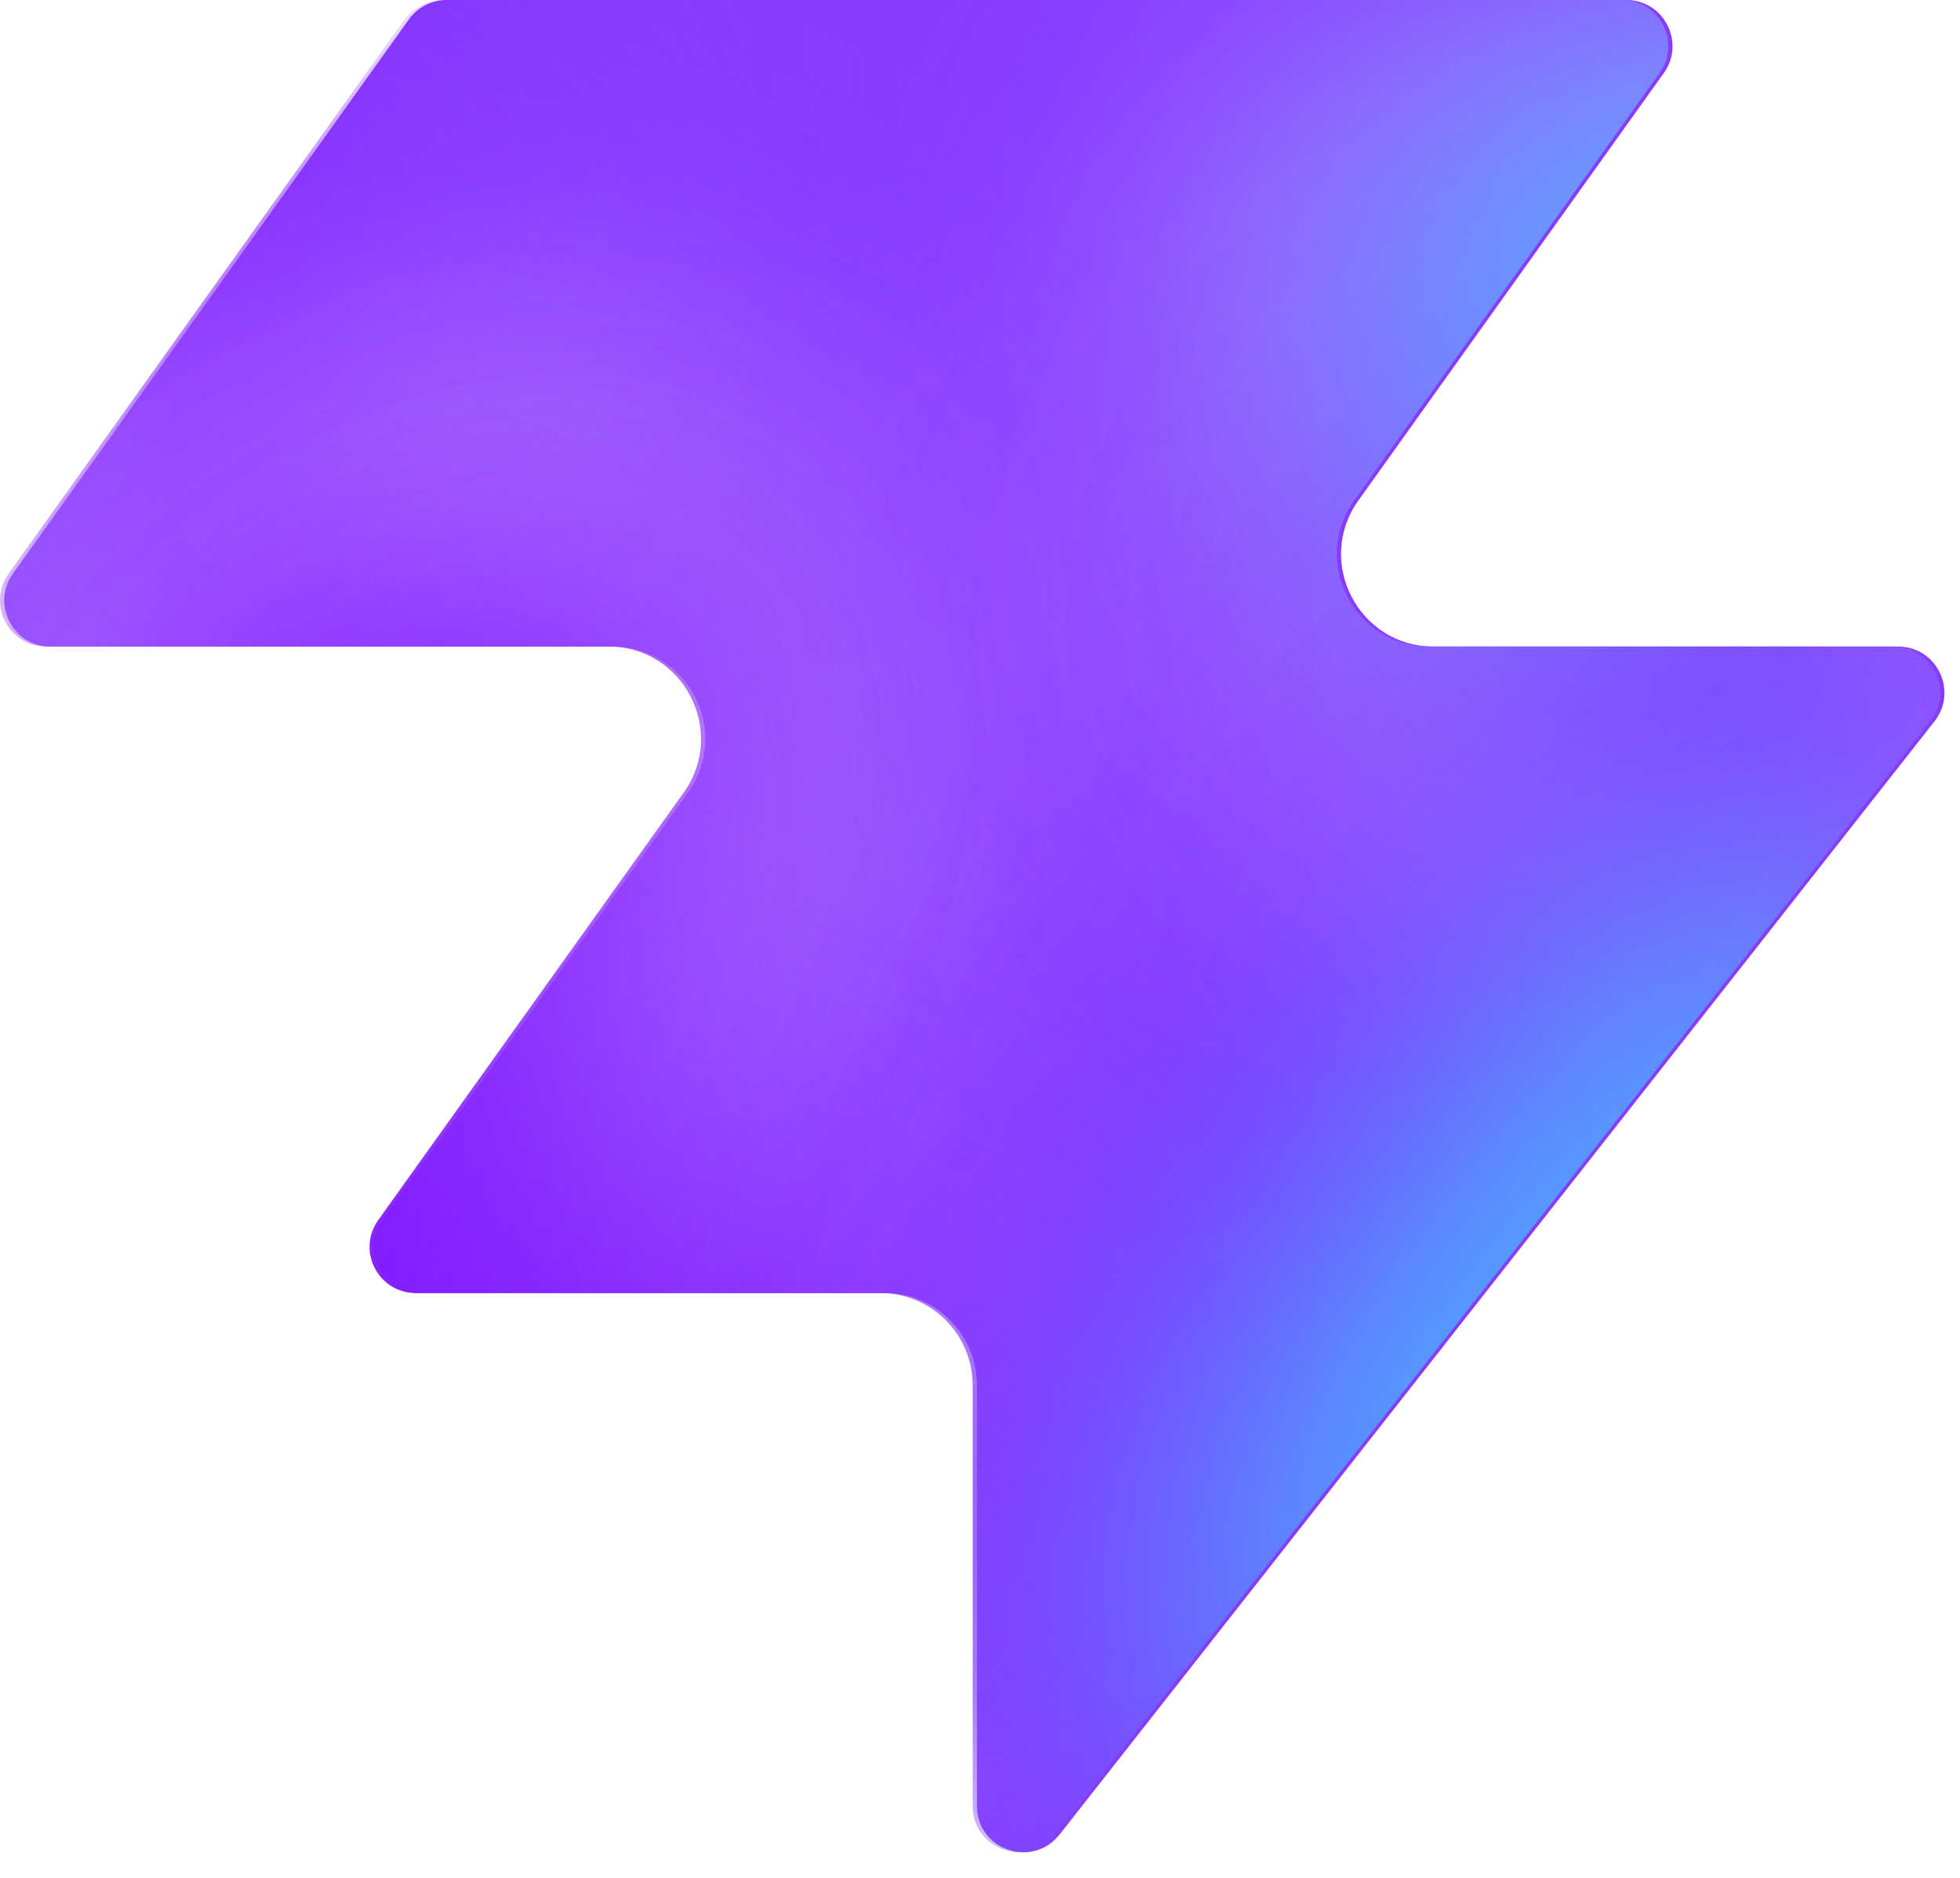
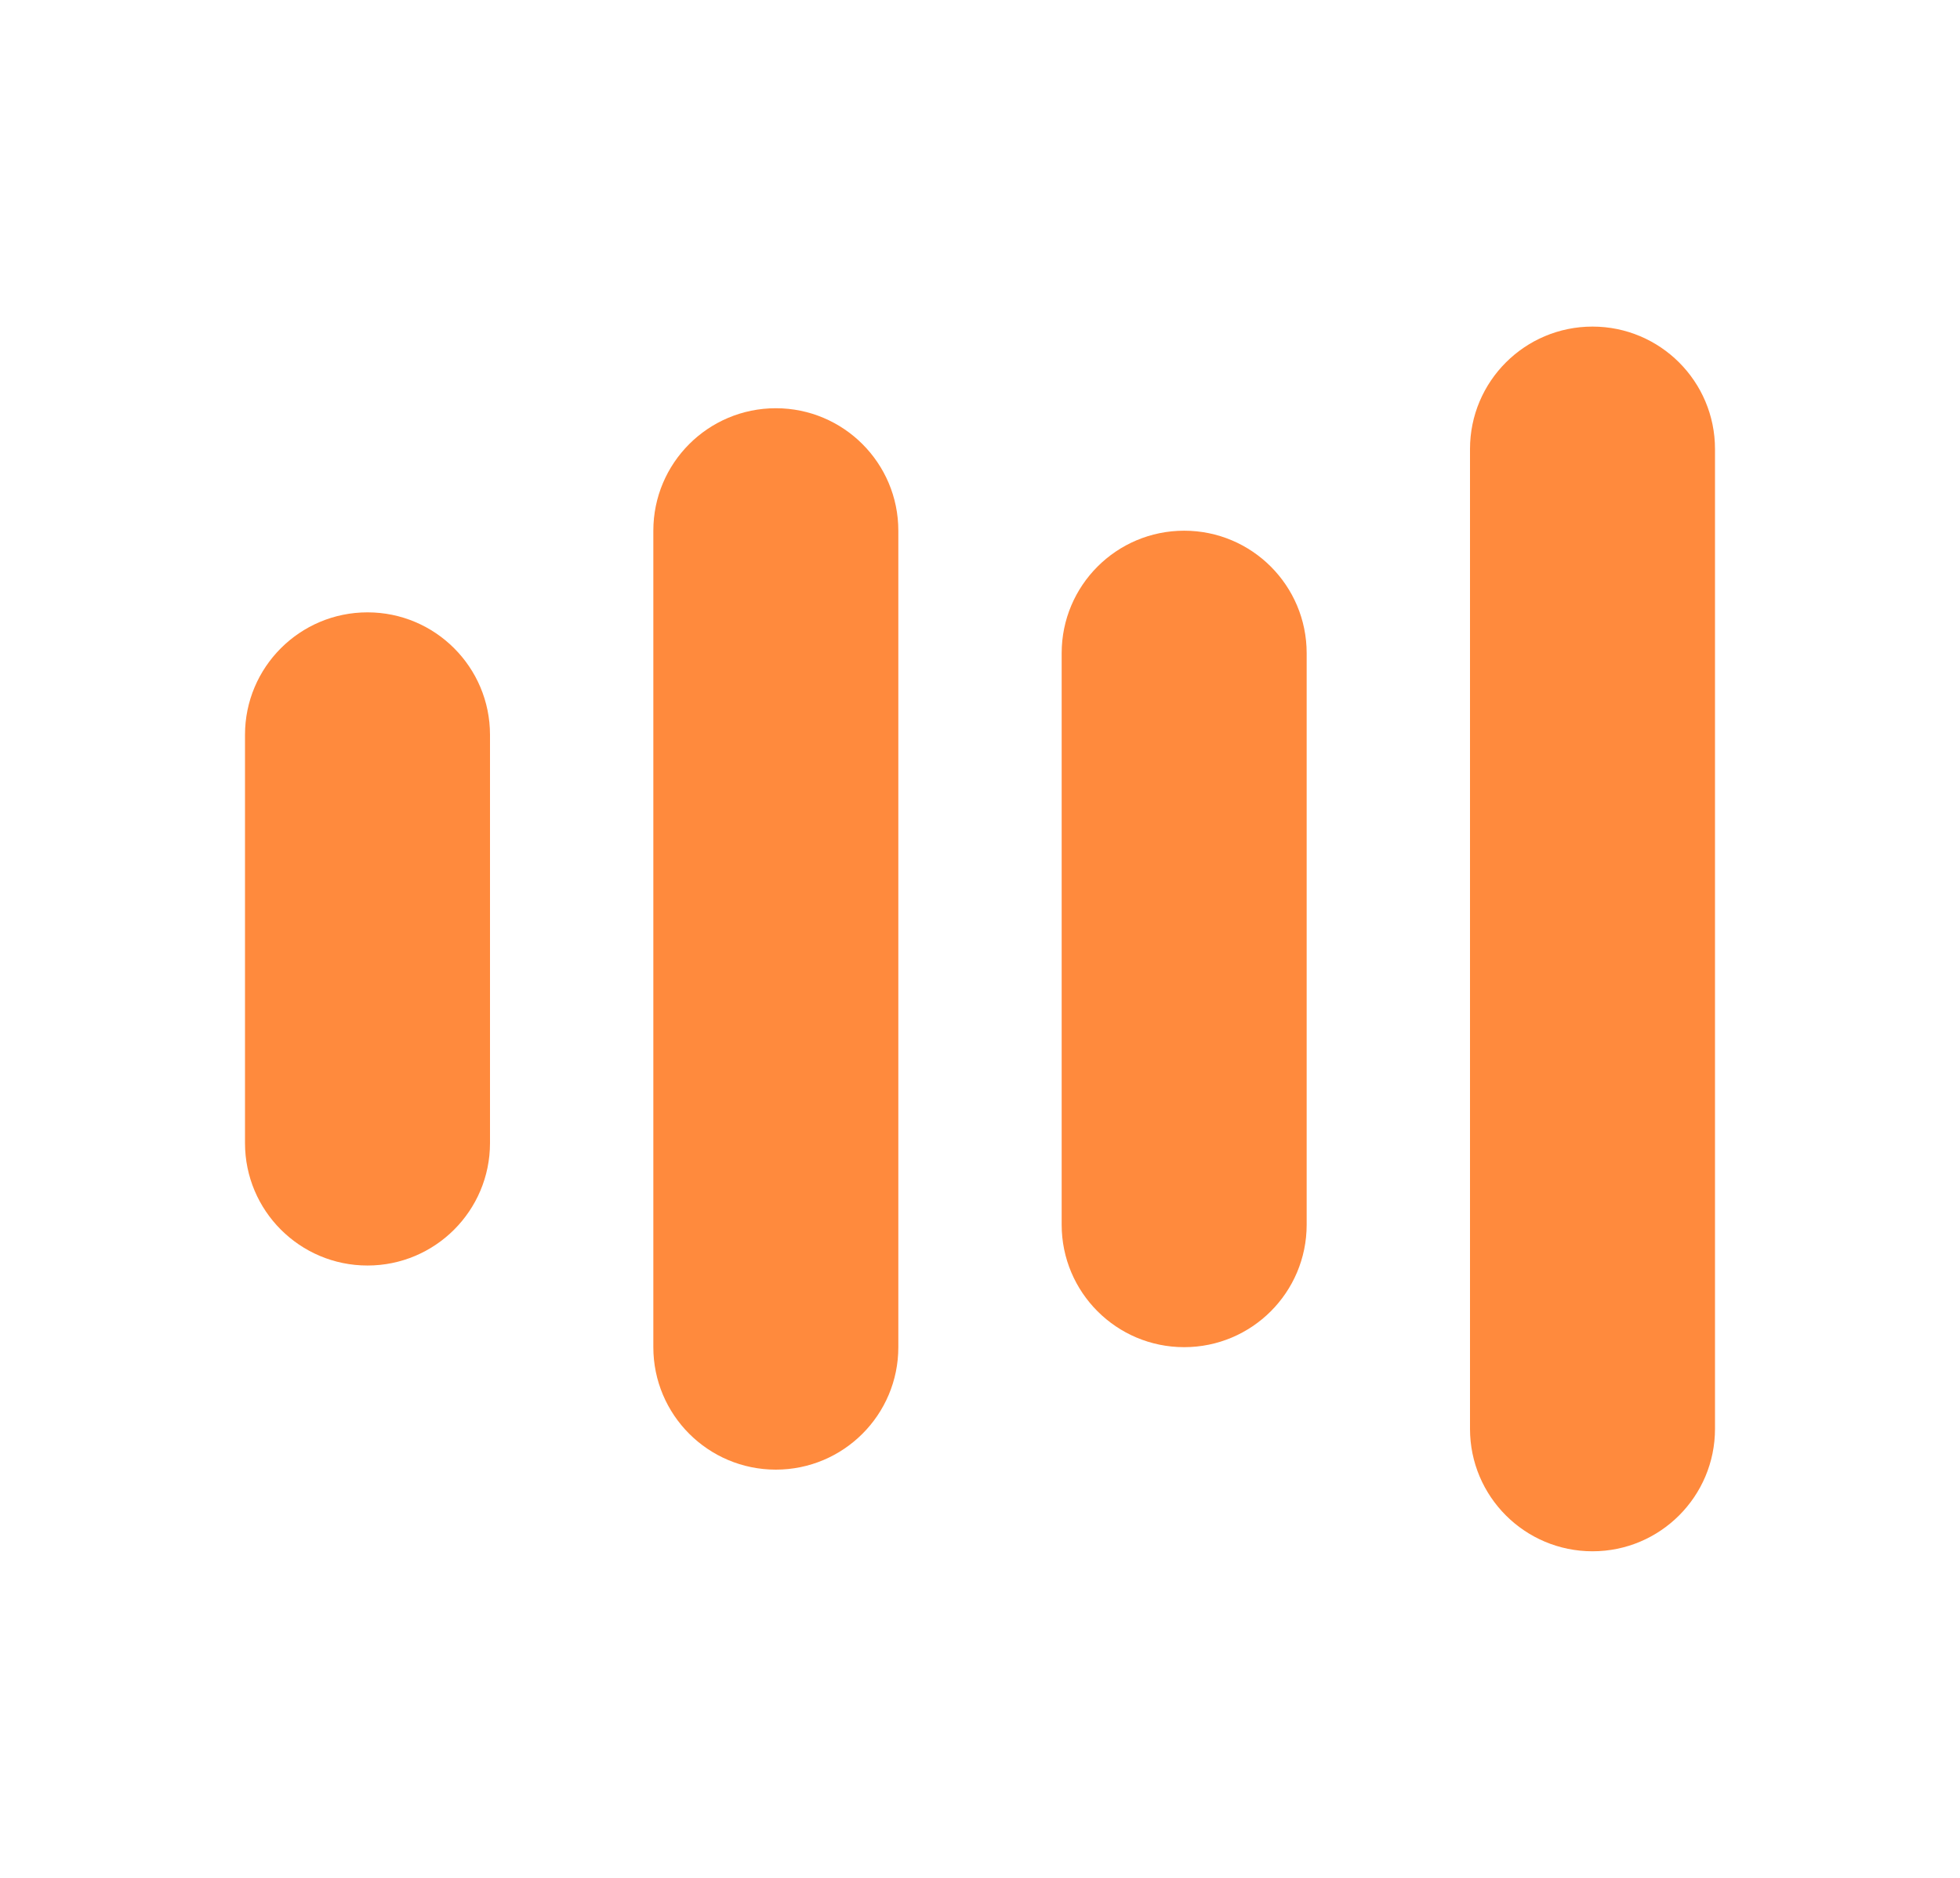
- <svg xmlns="http://www.w3.org/2000/svg" width="48" height="46" fill="none" viewBox="0 0 48 46">
-   <path fill="#863bff" d="M25.946 44.938c-.664.845-2.021.375-2.021-.698V33.937a2.26 2.26 0 0 0-2.262-2.262H10.287c-.92 0-1.456-1.04-.92-1.788l7.48-10.471c1.07-1.497 0-3.578-1.842-3.578H1.237c-.92 0-1.456-1.04-.92-1.788L10.013.474c.214-.297.556-.474.92-.474h28.894c.92 0 1.456 1.04.92 1.788l-7.48 10.471c-1.07 1.498 0 3.579 1.842 3.579h11.377c.943 0 1.473 1.088.89 1.83L25.947 44.94z" style="fill:#863bff;fill:color(display-p3 .525 .23 1);fill-opacity:1" />
-   <mask id="a" width="48" height="46" x="0" y="0" maskUnits="userSpaceOnUse" style="mask-type:alpha">
-     <path fill="#000" d="M25.842 44.938c-.664.844-2.021.375-2.021-.698V33.937a2.26 2.26 0 0 0-2.262-2.262H10.183c-.92 0-1.456-1.04-.92-1.788l7.48-10.471c1.07-1.498 0-3.579-1.842-3.579H1.133c-.92 0-1.456-1.04-.92-1.787L9.91.473c.214-.297.556-.474.92-.474h28.894c.92 0 1.456 1.04.92 1.788l-7.48 10.471c-1.07 1.498 0 3.578 1.842 3.578h11.377c.943 0 1.473 1.088.89 1.832L25.843 44.94z" style="fill:#000;fill-opacity:1" />
-   </mask>
-   <g mask="url(#a)">
-     <g filter="url(#b)">
-       <ellipse cx="5.508" cy="14.704" fill="#ede6ff" rx="5.508" ry="14.704" style="fill:#ede6ff;fill:color(display-p3 .927 .903 1);fill-opacity:1" transform="matrix(.00324 1 1 -.00324 -4.47 31.516)" />
-     </g>
-     <g filter="url(#c)">
-       <ellipse cx="10.399" cy="29.851" fill="#ede6ff" rx="10.399" ry="29.851" style="fill:#ede6ff;fill:color(display-p3 .927 .903 1);fill-opacity:1" transform="matrix(.00324 1 1 -.00324 -39.328 7.883)" />
-     </g>
-     <g filter="url(#d)">
-       <ellipse cx="5.508" cy="30.487" fill="#7e14ff" rx="5.508" ry="30.487" style="fill:#7e14ff;fill:color(display-p3 .492 .077 1);fill-opacity:1" transform="rotate(89.814 -25.913 -14.639)scale(1 -1)" />
-     </g>
-     <g filter="url(#e)">
-       <ellipse cx="5.508" cy="30.599" fill="#7e14ff" rx="5.508" ry="30.599" style="fill:#7e14ff;fill:color(display-p3 .492 .077 1);fill-opacity:1" transform="rotate(89.814 -32.644 -3.334)scale(1 -1)" />
-     </g>
-     <g filter="url(#f)">
-       <ellipse cx="5.508" cy="30.599" fill="#7e14ff" rx="5.508" ry="30.599" style="fill:#7e14ff;fill:color(display-p3 .492 .077 1);fill-opacity:1" transform="matrix(.00324 1 1 -.00324 -34.34 30.47)" />
-     </g>
-     <g filter="url(#g)">
-       <ellipse cx="14.072" cy="22.078" fill="#ede6ff" rx="14.072" ry="22.078" style="fill:#ede6ff;fill:color(display-p3 .927 .903 1);fill-opacity:1" transform="rotate(93.35 24.506 48.493)scale(-1 1)" />
-     </g>
-     <g filter="url(#h)">
-       <ellipse cx="3.47" cy="21.501" fill="#7e14ff" rx="3.47" ry="21.501" style="fill:#7e14ff;fill:color(display-p3 .492 .077 1);fill-opacity:1" transform="rotate(89.009 28.708 47.59)scale(-1 1)" />
-     </g>
-     <g filter="url(#i)">
-       <ellipse cx="3.47" cy="21.501" fill="#7e14ff" rx="3.47" ry="21.501" style="fill:#7e14ff;fill:color(display-p3 .492 .077 1);fill-opacity:1" transform="rotate(89.009 28.708 47.59)scale(-1 1)" />
-     </g>
-     <g filter="url(#j)">
-       <ellipse cx=".387" cy="8.972" fill="#7e14ff" rx="4.407" ry="29.108" style="fill:#7e14ff;fill:color(display-p3 .492 .077 1);fill-opacity:1" transform="rotate(39.51 .387 8.972)" />
-     </g>
-     <g filter="url(#k)">
-       <ellipse cx="47.523" cy="-6.092" fill="#7e14ff" rx="4.407" ry="29.108" style="fill:#7e14ff;fill:color(display-p3 .492 .077 1);fill-opacity:1" transform="rotate(37.892 47.523 -6.092)" />
-     </g>
-     <g filter="url(#l)">
-       <ellipse cx="41.412" cy="6.333" fill="#47bfff" rx="5.971" ry="9.665" style="fill:#47bfff;fill:color(display-p3 .28 .748 1);fill-opacity:1" transform="rotate(37.892 41.412 6.333)" />
-     </g>
-     <g filter="url(#m)">
-       <ellipse cx="-1.879" cy="38.332" fill="#7e14ff" rx="4.407" ry="29.108" style="fill:#7e14ff;fill:color(display-p3 .492 .077 1);fill-opacity:1" transform="rotate(37.892 -1.88 38.332)" />
-     </g>
-     <g filter="url(#n)">
-       <ellipse cx="-1.879" cy="38.332" fill="#7e14ff" rx="4.407" ry="29.108" style="fill:#7e14ff;fill:color(display-p3 .492 .077 1);fill-opacity:1" transform="rotate(37.892 -1.88 38.332)" />
-     </g>
-     <g filter="url(#o)">
-       <ellipse cx="35.651" cy="29.907" fill="#7e14ff" rx="4.407" ry="29.108" style="fill:#7e14ff;fill:color(display-p3 .492 .077 1);fill-opacity:1" transform="rotate(37.892 35.651 29.907)" />
-     </g>
-     <g filter="url(#p)">
-       <ellipse cx="38.418" cy="32.4" fill="#47bfff" rx="5.971" ry="15.297" style="fill:#47bfff;fill:color(display-p3 .28 .748 1);fill-opacity:1" transform="rotate(37.892 38.418 32.4)" />
-     </g>
-   </g>
-   <defs>
-     <filter id="b" width="60.045" height="41.654" x="-19.77" y="16.149" color-interpolation-filters="sRGB" filterUnits="userSpaceOnUse">
-       <feFlood flood-opacity="0" result="BackgroundImageFix" />
-       <feBlend in="SourceGraphic" in2="BackgroundImageFix" result="shape" />
-       <feGaussianBlur result="effect1_foregroundBlur_2002_17158" stdDeviation="7.659" />
-     </filter>
-     <filter id="c" width="90.34" height="51.437" x="-54.613" y="-7.533" color-interpolation-filters="sRGB" filterUnits="userSpaceOnUse">
-       <feFlood flood-opacity="0" result="BackgroundImageFix" />
-       <feBlend in="SourceGraphic" in2="BackgroundImageFix" result="shape" />
-       <feGaussianBlur result="effect1_foregroundBlur_2002_17158" stdDeviation="7.659" />
-     </filter>
-     <filter id="d" width="79.355" height="29.4" x="-49.64" y="2.03" color-interpolation-filters="sRGB" filterUnits="userSpaceOnUse">
-       <feFlood flood-opacity="0" result="BackgroundImageFix" />
-       <feBlend in="SourceGraphic" in2="BackgroundImageFix" result="shape" />
-       <feGaussianBlur result="effect1_foregroundBlur_2002_17158" stdDeviation="4.596" />
-     </filter>
-     <filter id="e" width="79.579" height="29.4" x="-45.045" y="20.029" color-interpolation-filters="sRGB" filterUnits="userSpaceOnUse">
-       <feFlood flood-opacity="0" result="BackgroundImageFix" />
-       <feBlend in="SourceGraphic" in2="BackgroundImageFix" result="shape" />
-       <feGaussianBlur result="effect1_foregroundBlur_2002_17158" stdDeviation="4.596" />
-     </filter>
-     <filter id="f" width="79.579" height="29.4" x="-43.513" y="21.178" color-interpolation-filters="sRGB" filterUnits="userSpaceOnUse">
-       <feFlood flood-opacity="0" result="BackgroundImageFix" />
-       <feBlend in="SourceGraphic" in2="BackgroundImageFix" result="shape" />
-       <feGaussianBlur result="effect1_foregroundBlur_2002_17158" stdDeviation="4.596" />
-     </filter>
-     <filter id="g" width="74.749" height="58.852" x="15.756" y="-17.901" color-interpolation-filters="sRGB" filterUnits="userSpaceOnUse">
-       <feFlood flood-opacity="0" result="BackgroundImageFix" />
-       <feBlend in="SourceGraphic" in2="BackgroundImageFix" result="shape" />
-       <feGaussianBlur result="effect1_foregroundBlur_2002_17158" stdDeviation="7.659" />
-     </filter>
-     <filter id="h" width="61.377" height="25.362" x="23.548" y="2.284" color-interpolation-filters="sRGB" filterUnits="userSpaceOnUse">
-       <feFlood flood-opacity="0" result="BackgroundImageFix" />
-       <feBlend in="SourceGraphic" in2="BackgroundImageFix" result="shape" />
-       <feGaussianBlur result="effect1_foregroundBlur_2002_17158" stdDeviation="4.596" />
-     </filter>
-     <filter id="i" width="61.377" height="25.362" x="23.548" y="2.284" color-interpolation-filters="sRGB" filterUnits="userSpaceOnUse">
-       <feFlood flood-opacity="0" result="BackgroundImageFix" />
-       <feBlend in="SourceGraphic" in2="BackgroundImageFix" result="shape" />
-       <feGaussianBlur result="effect1_foregroundBlur_2002_17158" stdDeviation="4.596" />
-     </filter>
-     <filter id="j" width="56.045" height="63.649" x="-27.636" y="-22.853" color-interpolation-filters="sRGB" filterUnits="userSpaceOnUse">
-       <feFlood flood-opacity="0" result="BackgroundImageFix" />
-       <feBlend in="SourceGraphic" in2="BackgroundImageFix" result="shape" />
-       <feGaussianBlur result="effect1_foregroundBlur_2002_17158" stdDeviation="4.596" />
-     </filter>
-     <filter id="k" width="54.814" height="64.646" x="20.116" y="-38.415" color-interpolation-filters="sRGB" filterUnits="userSpaceOnUse">
-       <feFlood flood-opacity="0" result="BackgroundImageFix" />
-       <feBlend in="SourceGraphic" in2="BackgroundImageFix" result="shape" />
-       <feGaussianBlur result="effect1_foregroundBlur_2002_17158" stdDeviation="4.596" />
-     </filter>
-     <filter id="l" width="33.541" height="35.313" x="24.641" y="-11.323" color-interpolation-filters="sRGB" filterUnits="userSpaceOnUse">
-       <feFlood flood-opacity="0" result="BackgroundImageFix" />
-       <feBlend in="SourceGraphic" in2="BackgroundImageFix" result="shape" />
-       <feGaussianBlur result="effect1_foregroundBlur_2002_17158" stdDeviation="4.596" />
-     </filter>
-     <filter id="m" width="54.814" height="64.646" x="-29.286" y="6.009" color-interpolation-filters="sRGB" filterUnits="userSpaceOnUse">
-       <feFlood flood-opacity="0" result="BackgroundImageFix" />
-       <feBlend in="SourceGraphic" in2="BackgroundImageFix" result="shape" />
-       <feGaussianBlur result="effect1_foregroundBlur_2002_17158" stdDeviation="4.596" />
-     </filter>
-     <filter id="n" width="54.814" height="64.646" x="-29.286" y="6.009" color-interpolation-filters="sRGB" filterUnits="userSpaceOnUse">
-       <feFlood flood-opacity="0" result="BackgroundImageFix" />
-       <feBlend in="SourceGraphic" in2="BackgroundImageFix" result="shape" />
-       <feGaussianBlur result="effect1_foregroundBlur_2002_17158" stdDeviation="4.596" />
-     </filter>
-     <filter id="o" width="54.814" height="64.646" x="8.244" y="-2.416" color-interpolation-filters="sRGB" filterUnits="userSpaceOnUse">
-       <feFlood flood-opacity="0" result="BackgroundImageFix" />
-       <feBlend in="SourceGraphic" in2="BackgroundImageFix" result="shape" />
-       <feGaussianBlur result="effect1_foregroundBlur_2002_17158" stdDeviation="4.596" />
-     </filter>
-     <filter id="p" width="39.409" height="43.623" x="18.713" y="10.588" color-interpolation-filters="sRGB" filterUnits="userSpaceOnUse">
-       <feFlood flood-opacity="0" result="BackgroundImageFix" />
-       <feBlend in="SourceGraphic" in2="BackgroundImageFix" result="shape" />
-       <feGaussianBlur result="effect1_foregroundBlur_2002_17158" stdDeviation="4.596" />
-     </filter>
-   </defs>
+ <svg xmlns="http://www.w3.org/2000/svg" width="48" height="46" viewBox="0 0 48 46">
+   <rect x="6" y="15" width="6" height="16" rx="3" fill="#ff8a3d" />
+   <rect x="16" y="10" width="6" height="26" rx="3" fill="#ff8a3d" />
+   <rect x="26" y="13" width="6" height="20" rx="3" fill="#ff8a3d" />
+   <rect x="36" y="8" width="6" height="30" rx="3" fill="#ff8a3d" />
</svg>
